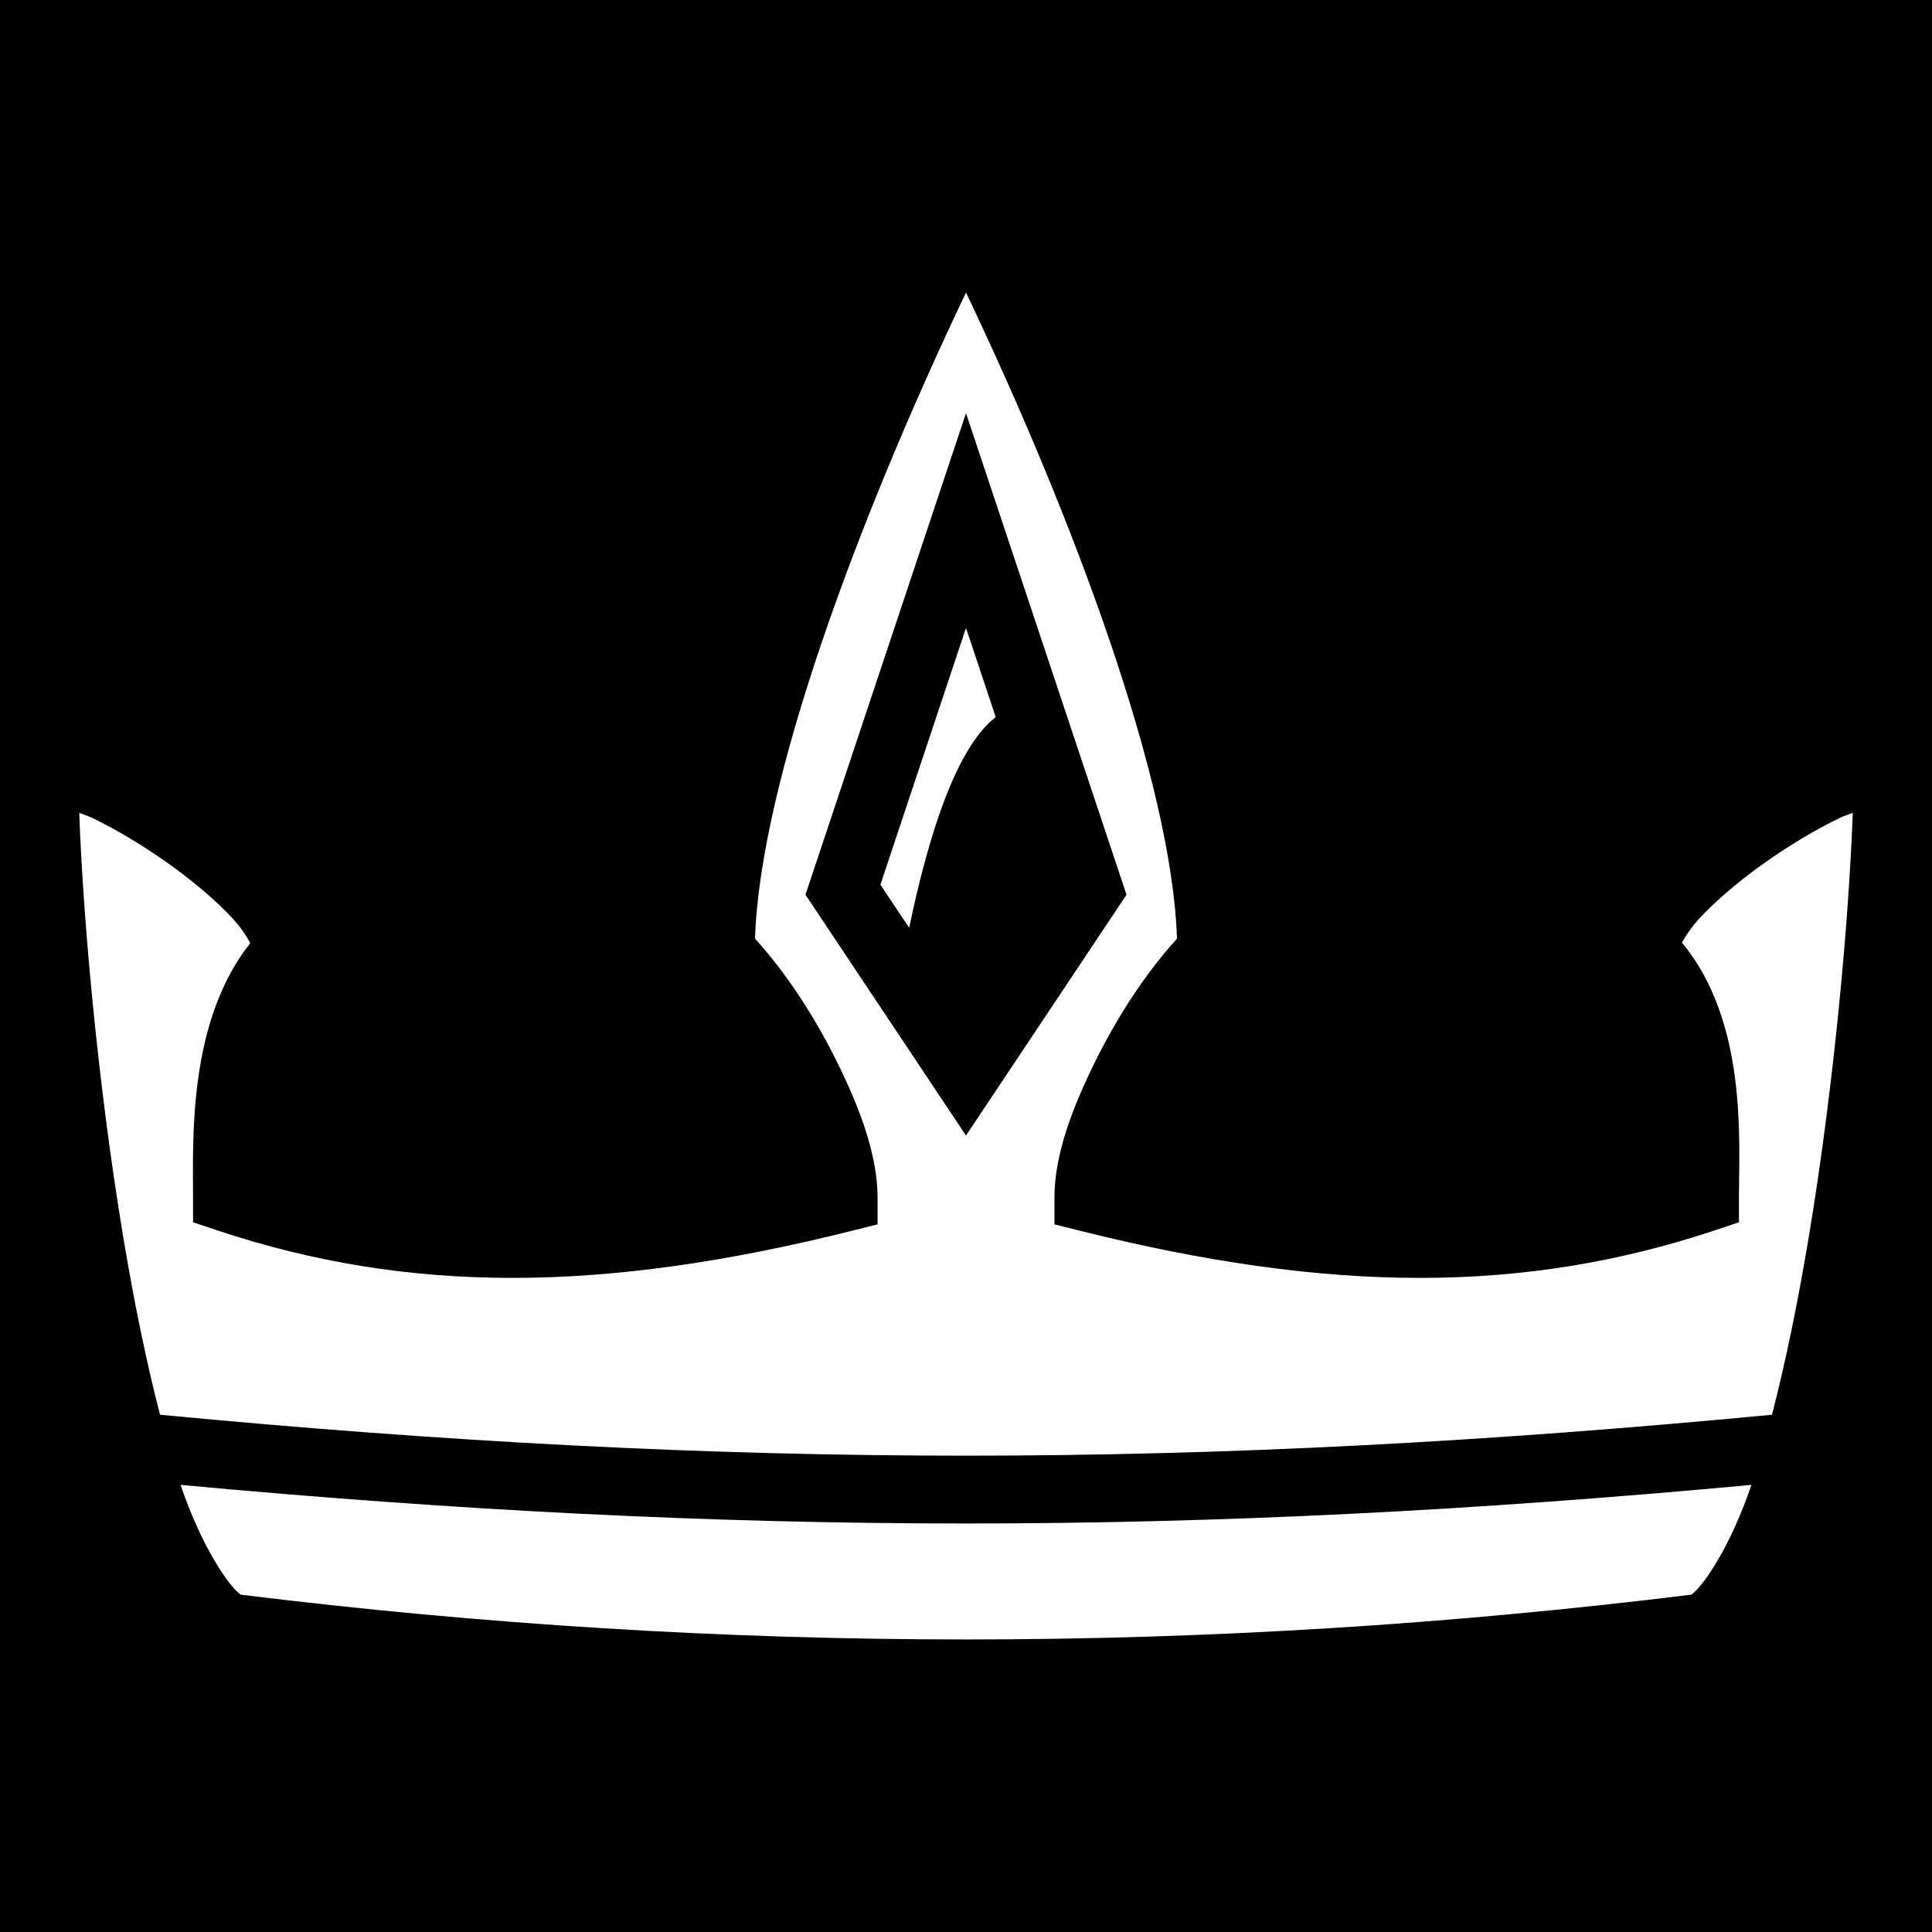
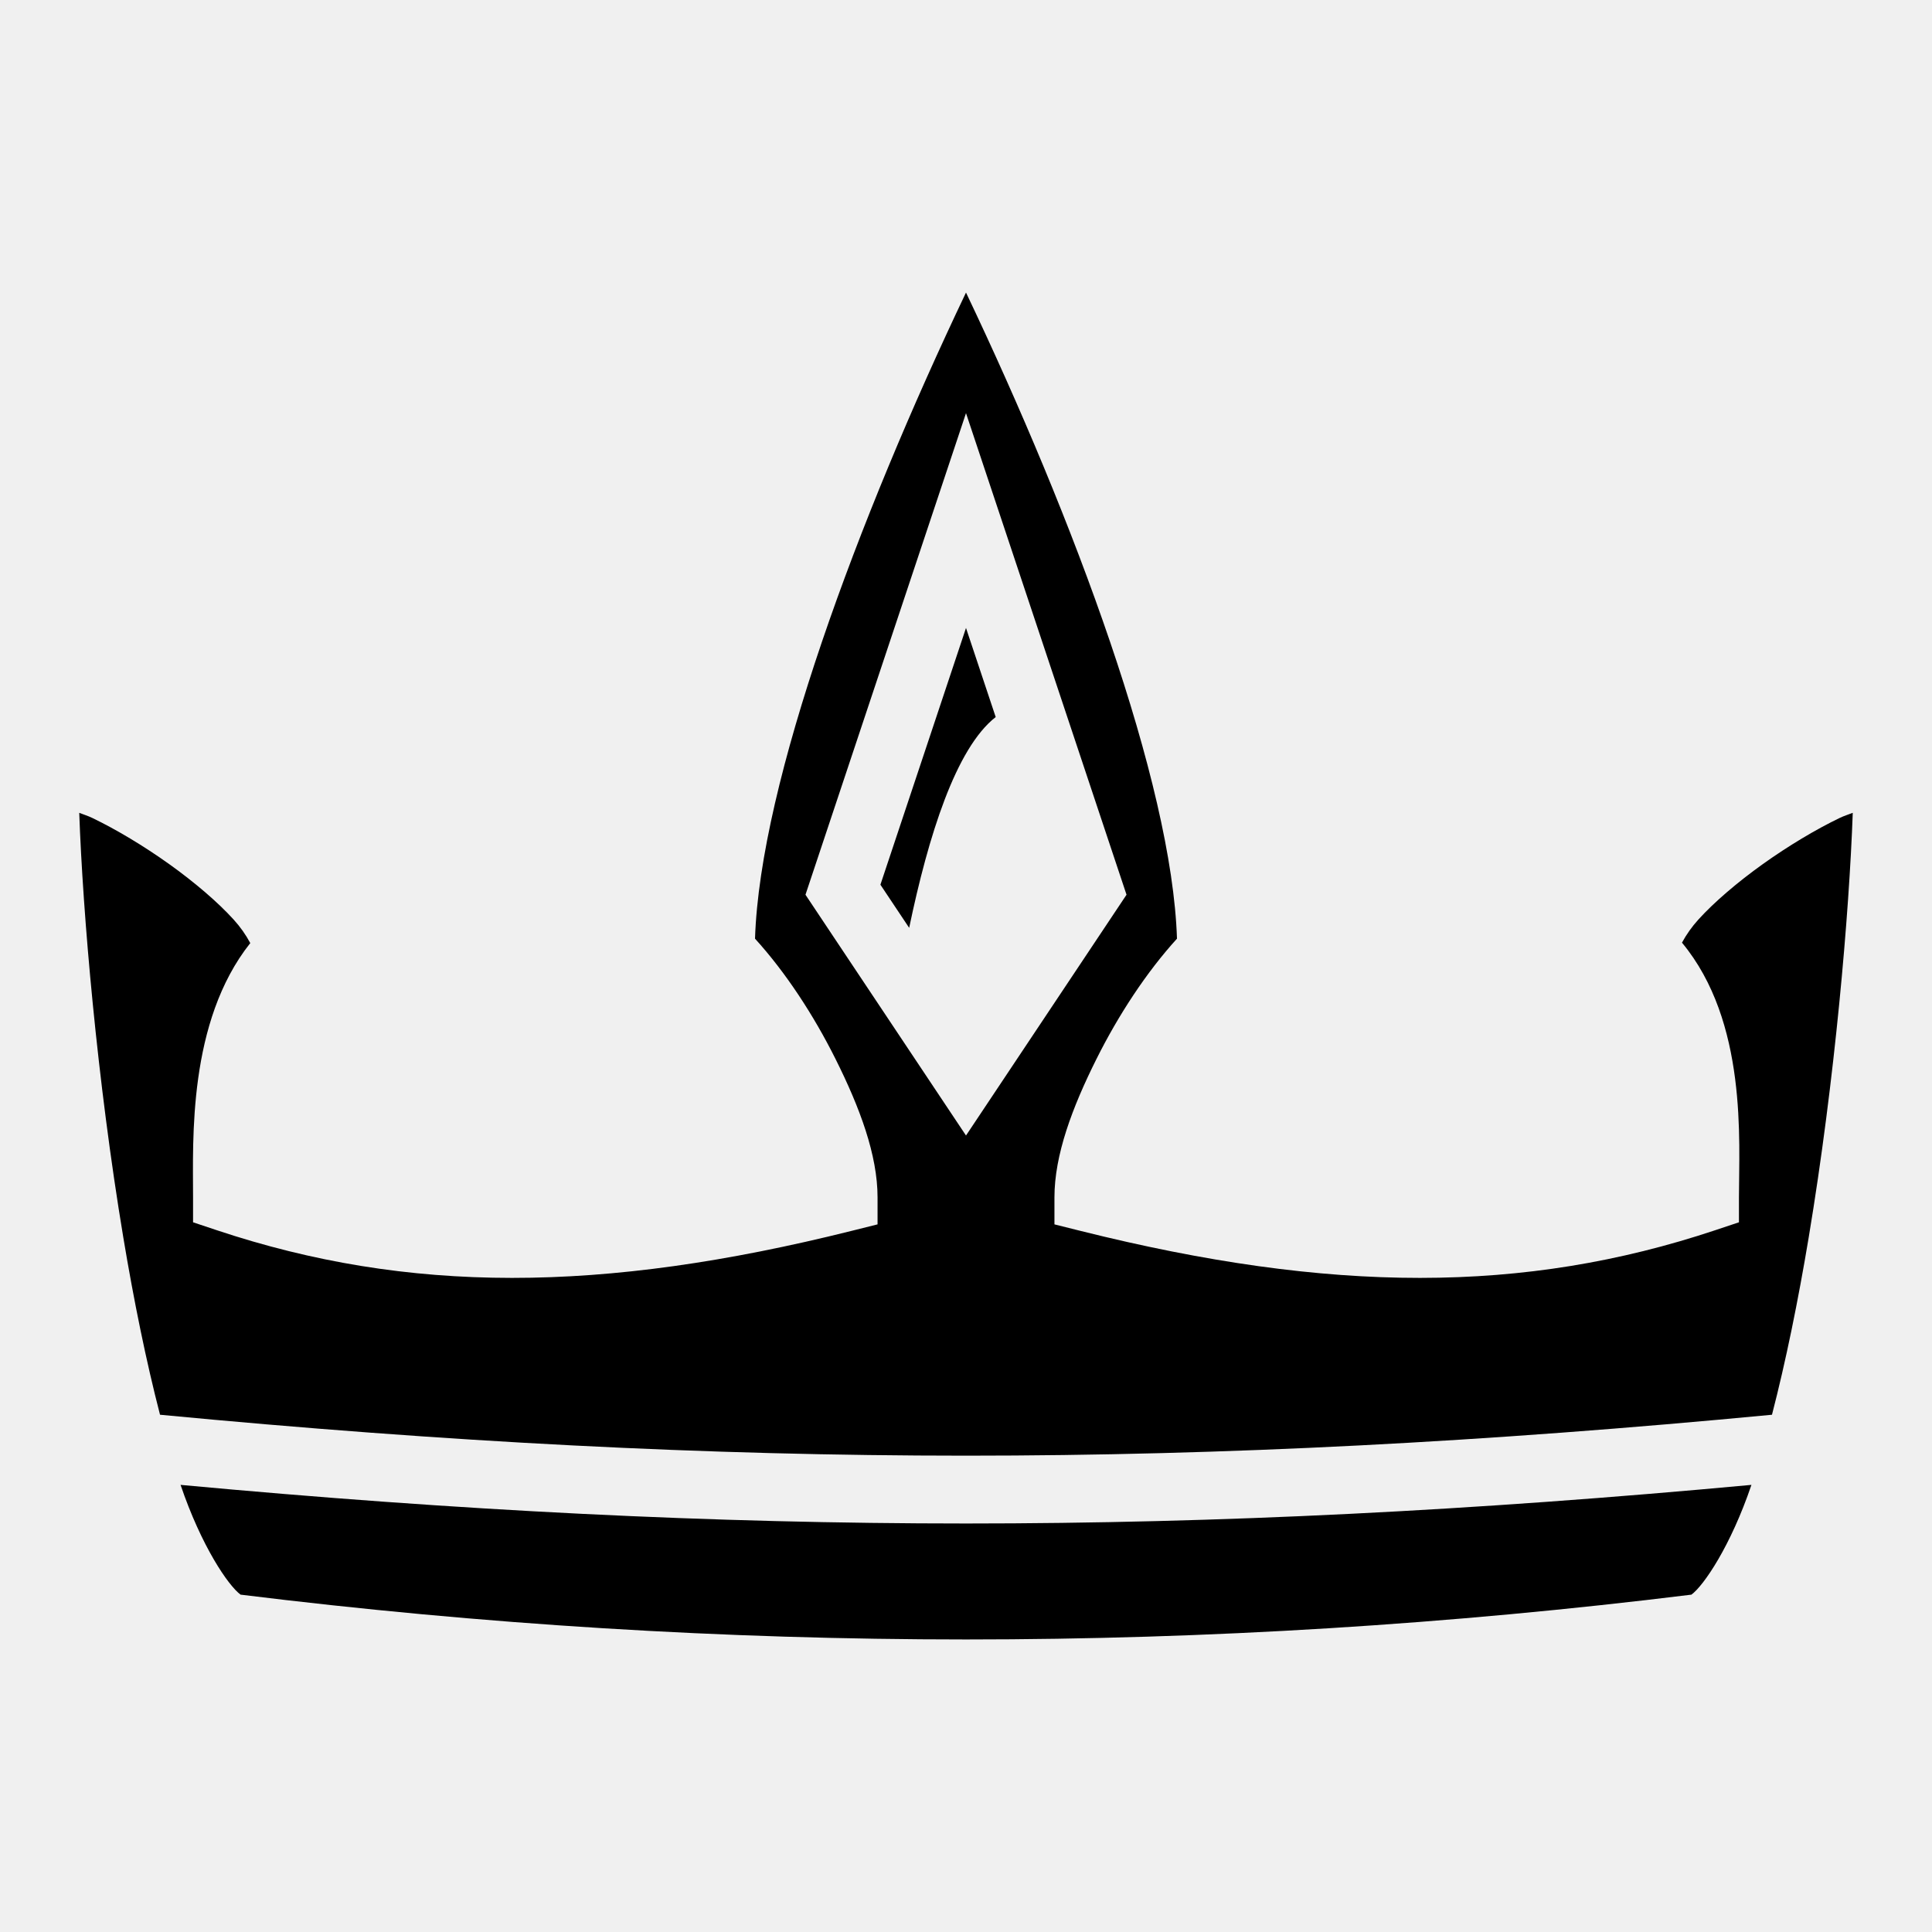
<svg xmlns="http://www.w3.org/2000/svg" viewBox="0 0 512 512">
-   <path d="M0 0h512v512H0z" />
-   <path fill="#fff" d="M256 77.527c-28.554 59.928-54.586 129.729-55.912 171.23 8.106 8.904 15.512 20.237 21.314 31.84 6.48 12.959 11.159 25.504 11.159 36.714v7.162l-6.946 1.736c-66.268 16.567-117.525 16.69-168.181-.195l-6.272-2.092v-6.611c0-15.216-1.409-46.505 15.164-67.383a30.878 30.878 0 0 0-4.385-6.205c-4.186-4.627-10.398-9.935-17.129-14.743-6.73-4.807-14.012-9.164-20.302-12.193-1.295-.623-2.295-.892-3.51-1.38.946 26.658 4.726 70.82 11.693 112.624 2.773 16.637 6.043 32.722 9.715 46.89 151.612 14.462 275.572 14.462 427.184 0 3.672-14.168 6.942-30.253 9.715-46.89 6.967-41.803 10.747-85.966 11.693-112.625-1.215.489-2.215.758-3.51 1.381-6.29 3.029-13.572 7.386-20.303 12.193-6.73 4.808-12.942 10.116-17.128 14.743a31.68 31.68 0 0 0-4.32 6.088c17.421 20.991 15.099 52.656 15.099 67.5v6.61l-6.272 2.093c-50.656 16.885-101.913 16.762-168.181.195l-6.946-1.736v-7.162c0-11.21 4.68-23.755 11.159-36.713 5.802-11.604 13.208-22.937 21.314-31.84-1.326-41.502-27.358-111.303-55.912-171.23zm0 31.963l42.541 127.623L256 300.926l-42.541-63.813 34.002-102.008L256 109.49zm0 56.922l-22.682 68.043 7.621 11.43c5.09-24.4 12.37-47.622 22.932-55.86L256 166.412zM47.852 393.508c5.502 16.226 12.645 26.698 15.904 29.09 128.174 15.834 256.314 15.834 384.488 0 3.259-2.392 10.402-12.865 15.904-29.09-146.943 13.646-269.353 13.646-416.296 0z" />
+   <path fill="#000" d="M256 77.527c-28.554 59.928-54.586 129.729-55.912 171.23 8.106 8.904 15.512 20.237 21.314 31.84 6.48 12.959 11.159 25.504 11.159 36.714v7.162l-6.946 1.736c-66.268 16.567-117.525 16.69-168.181-.195l-6.272-2.092v-6.611c0-15.216-1.409-46.505 15.164-67.383a30.878 30.878 0 0 0-4.385-6.205c-4.186-4.627-10.398-9.935-17.129-14.743-6.73-4.807-14.012-9.164-20.302-12.193-1.295-.623-2.295-.892-3.51-1.38.946 26.658 4.726 70.82 11.693 112.624 2.773 16.637 6.043 32.722 9.715 46.89 151.612 14.462 275.572 14.462 427.184 0 3.672-14.168 6.942-30.253 9.715-46.89 6.967-41.803 10.747-85.966 11.693-112.625-1.215.489-2.215.758-3.51 1.381-6.29 3.029-13.572 7.386-20.303 12.193-6.73 4.808-12.942 10.116-17.128 14.743a31.68 31.68 0 0 0-4.32 6.088c17.421 20.991 15.099 52.656 15.099 67.5v6.61l-6.272 2.093c-50.656 16.885-101.913 16.762-168.181.195l-6.946-1.736v-7.162c0-11.21 4.68-23.755 11.159-36.713 5.802-11.604 13.208-22.937 21.314-31.84-1.326-41.502-27.358-111.303-55.912-171.23zm0 31.963l42.541 127.623L256 300.926l-42.541-63.813 34.002-102.008L256 109.49zm0 56.922l-22.682 68.043 7.621 11.43c5.09-24.4 12.37-47.622 22.932-55.86L256 166.412zM47.852 393.508c5.502 16.226 12.645 26.698 15.904 29.09 128.174 15.834 256.314 15.834 384.488 0 3.259-2.392 10.402-12.865 15.904-29.09-146.943 13.646-269.353 13.646-416.296 0z" />
</svg>
